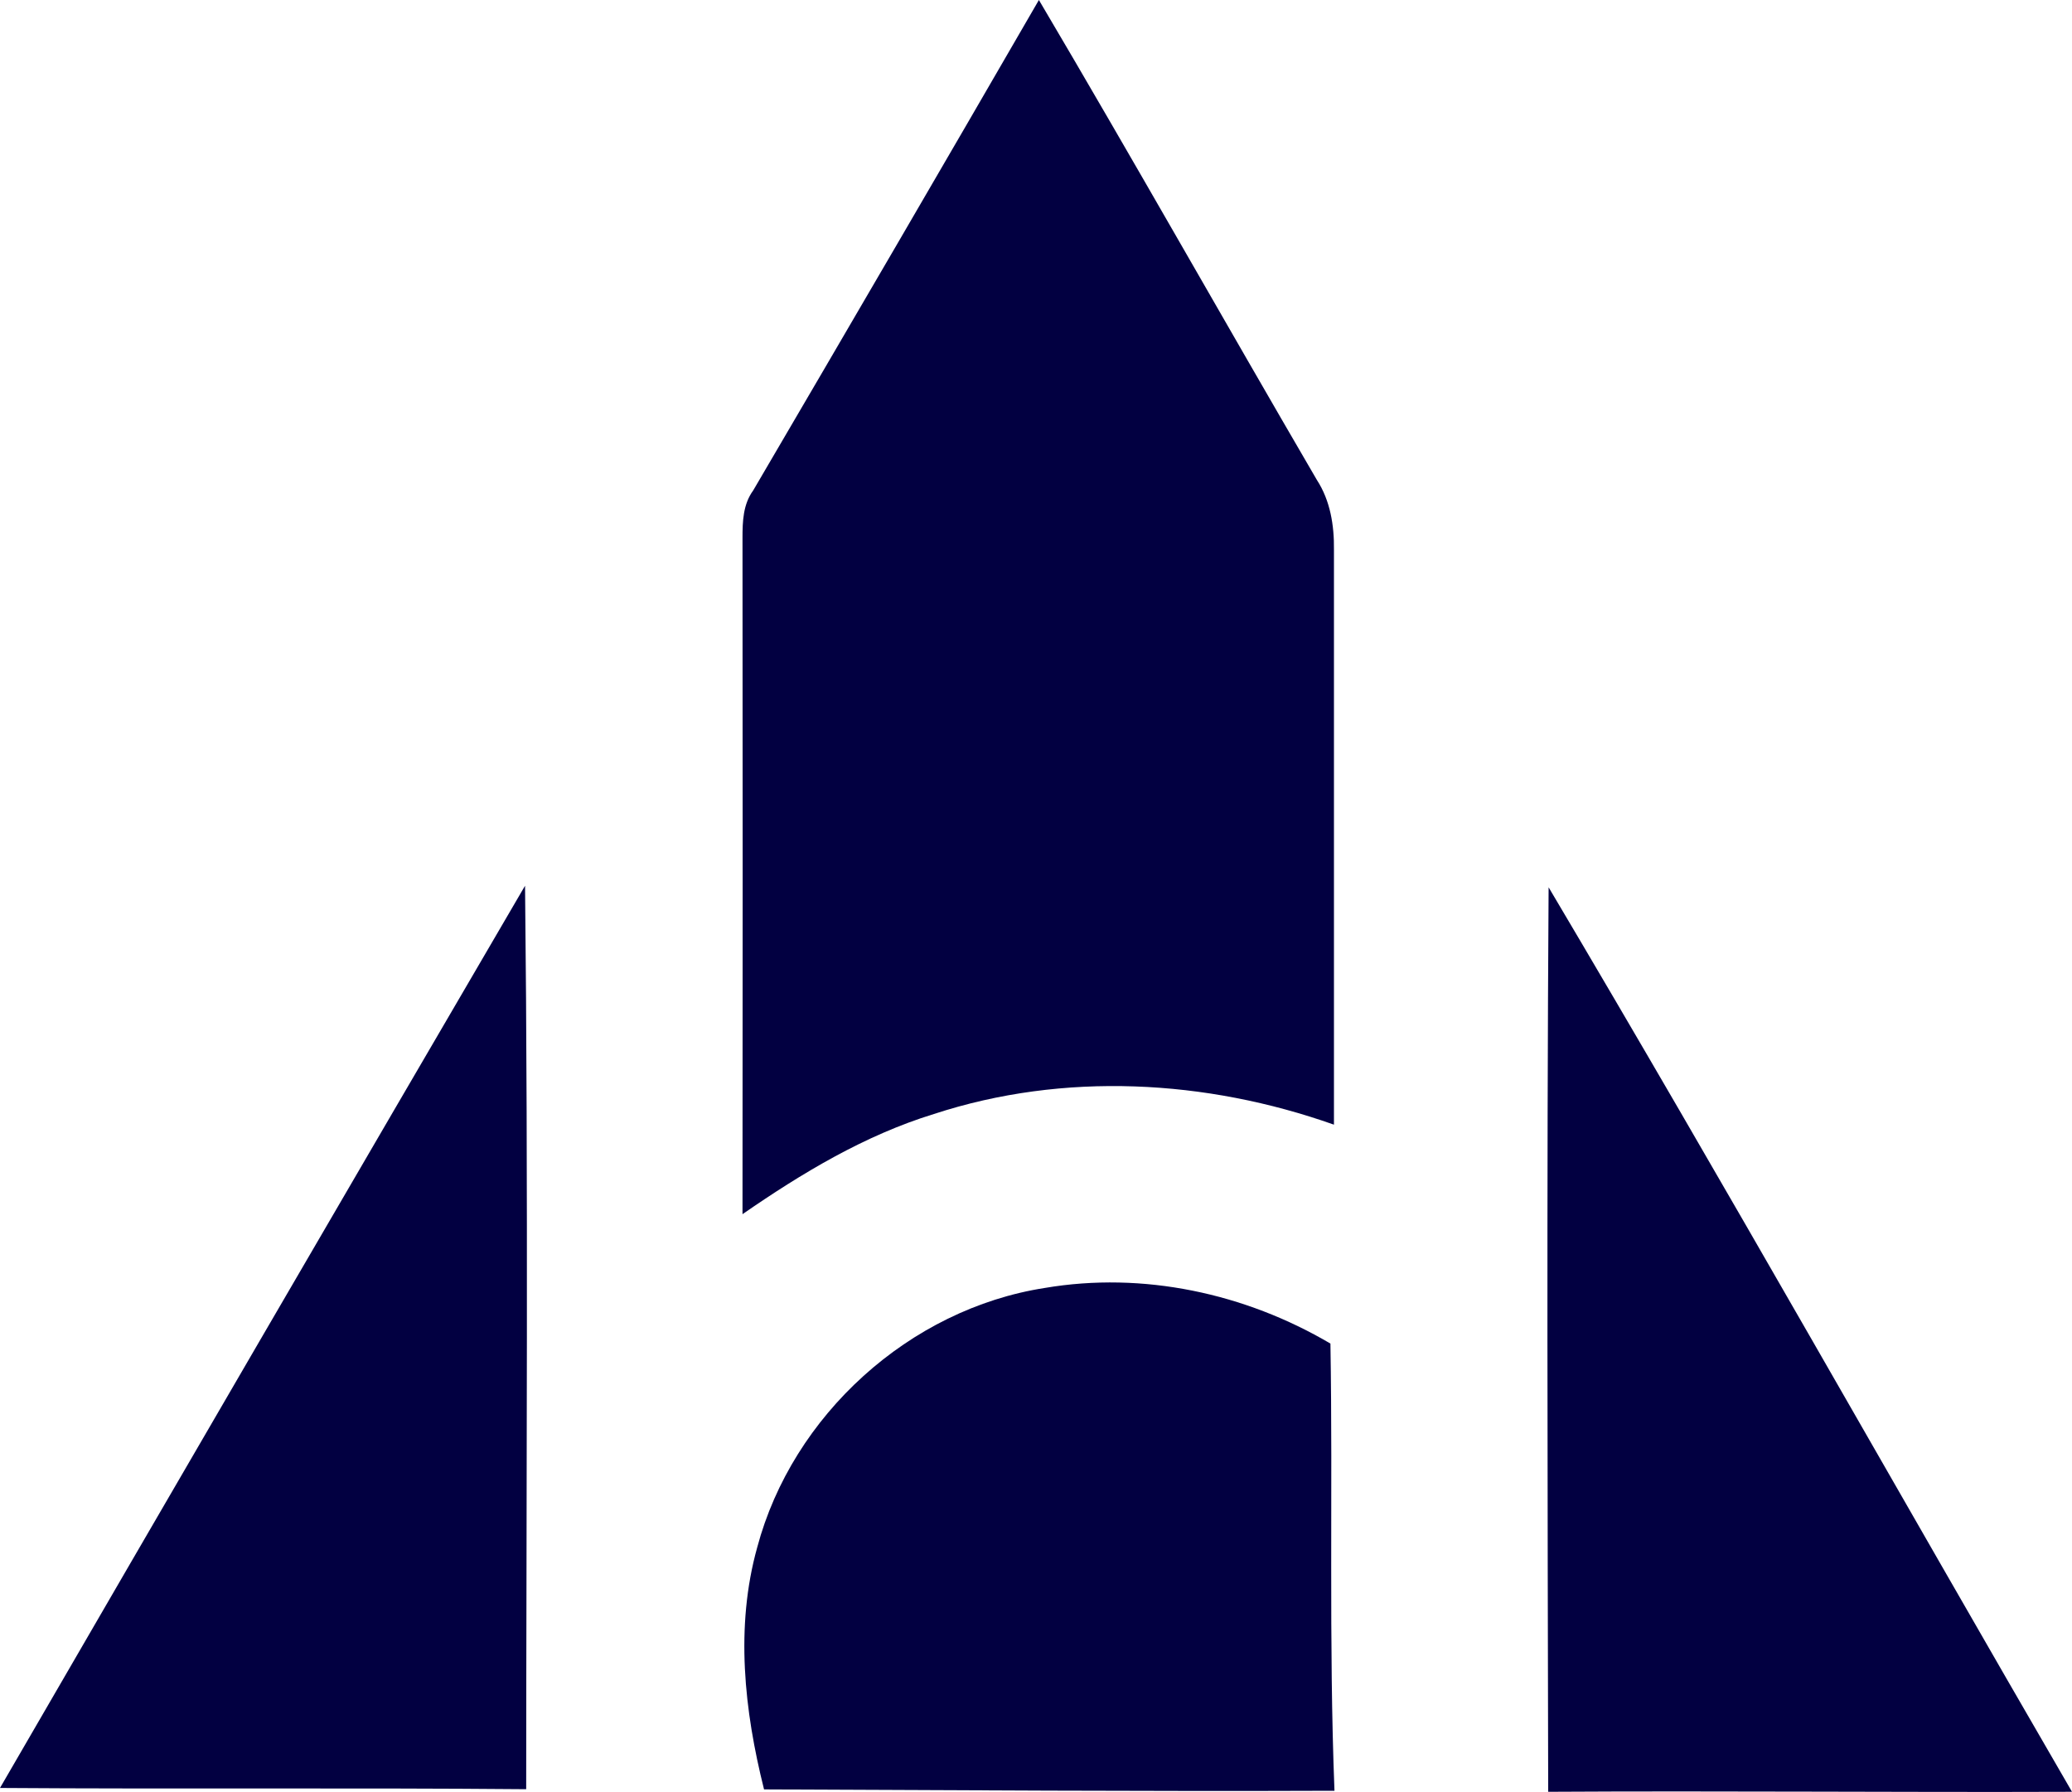
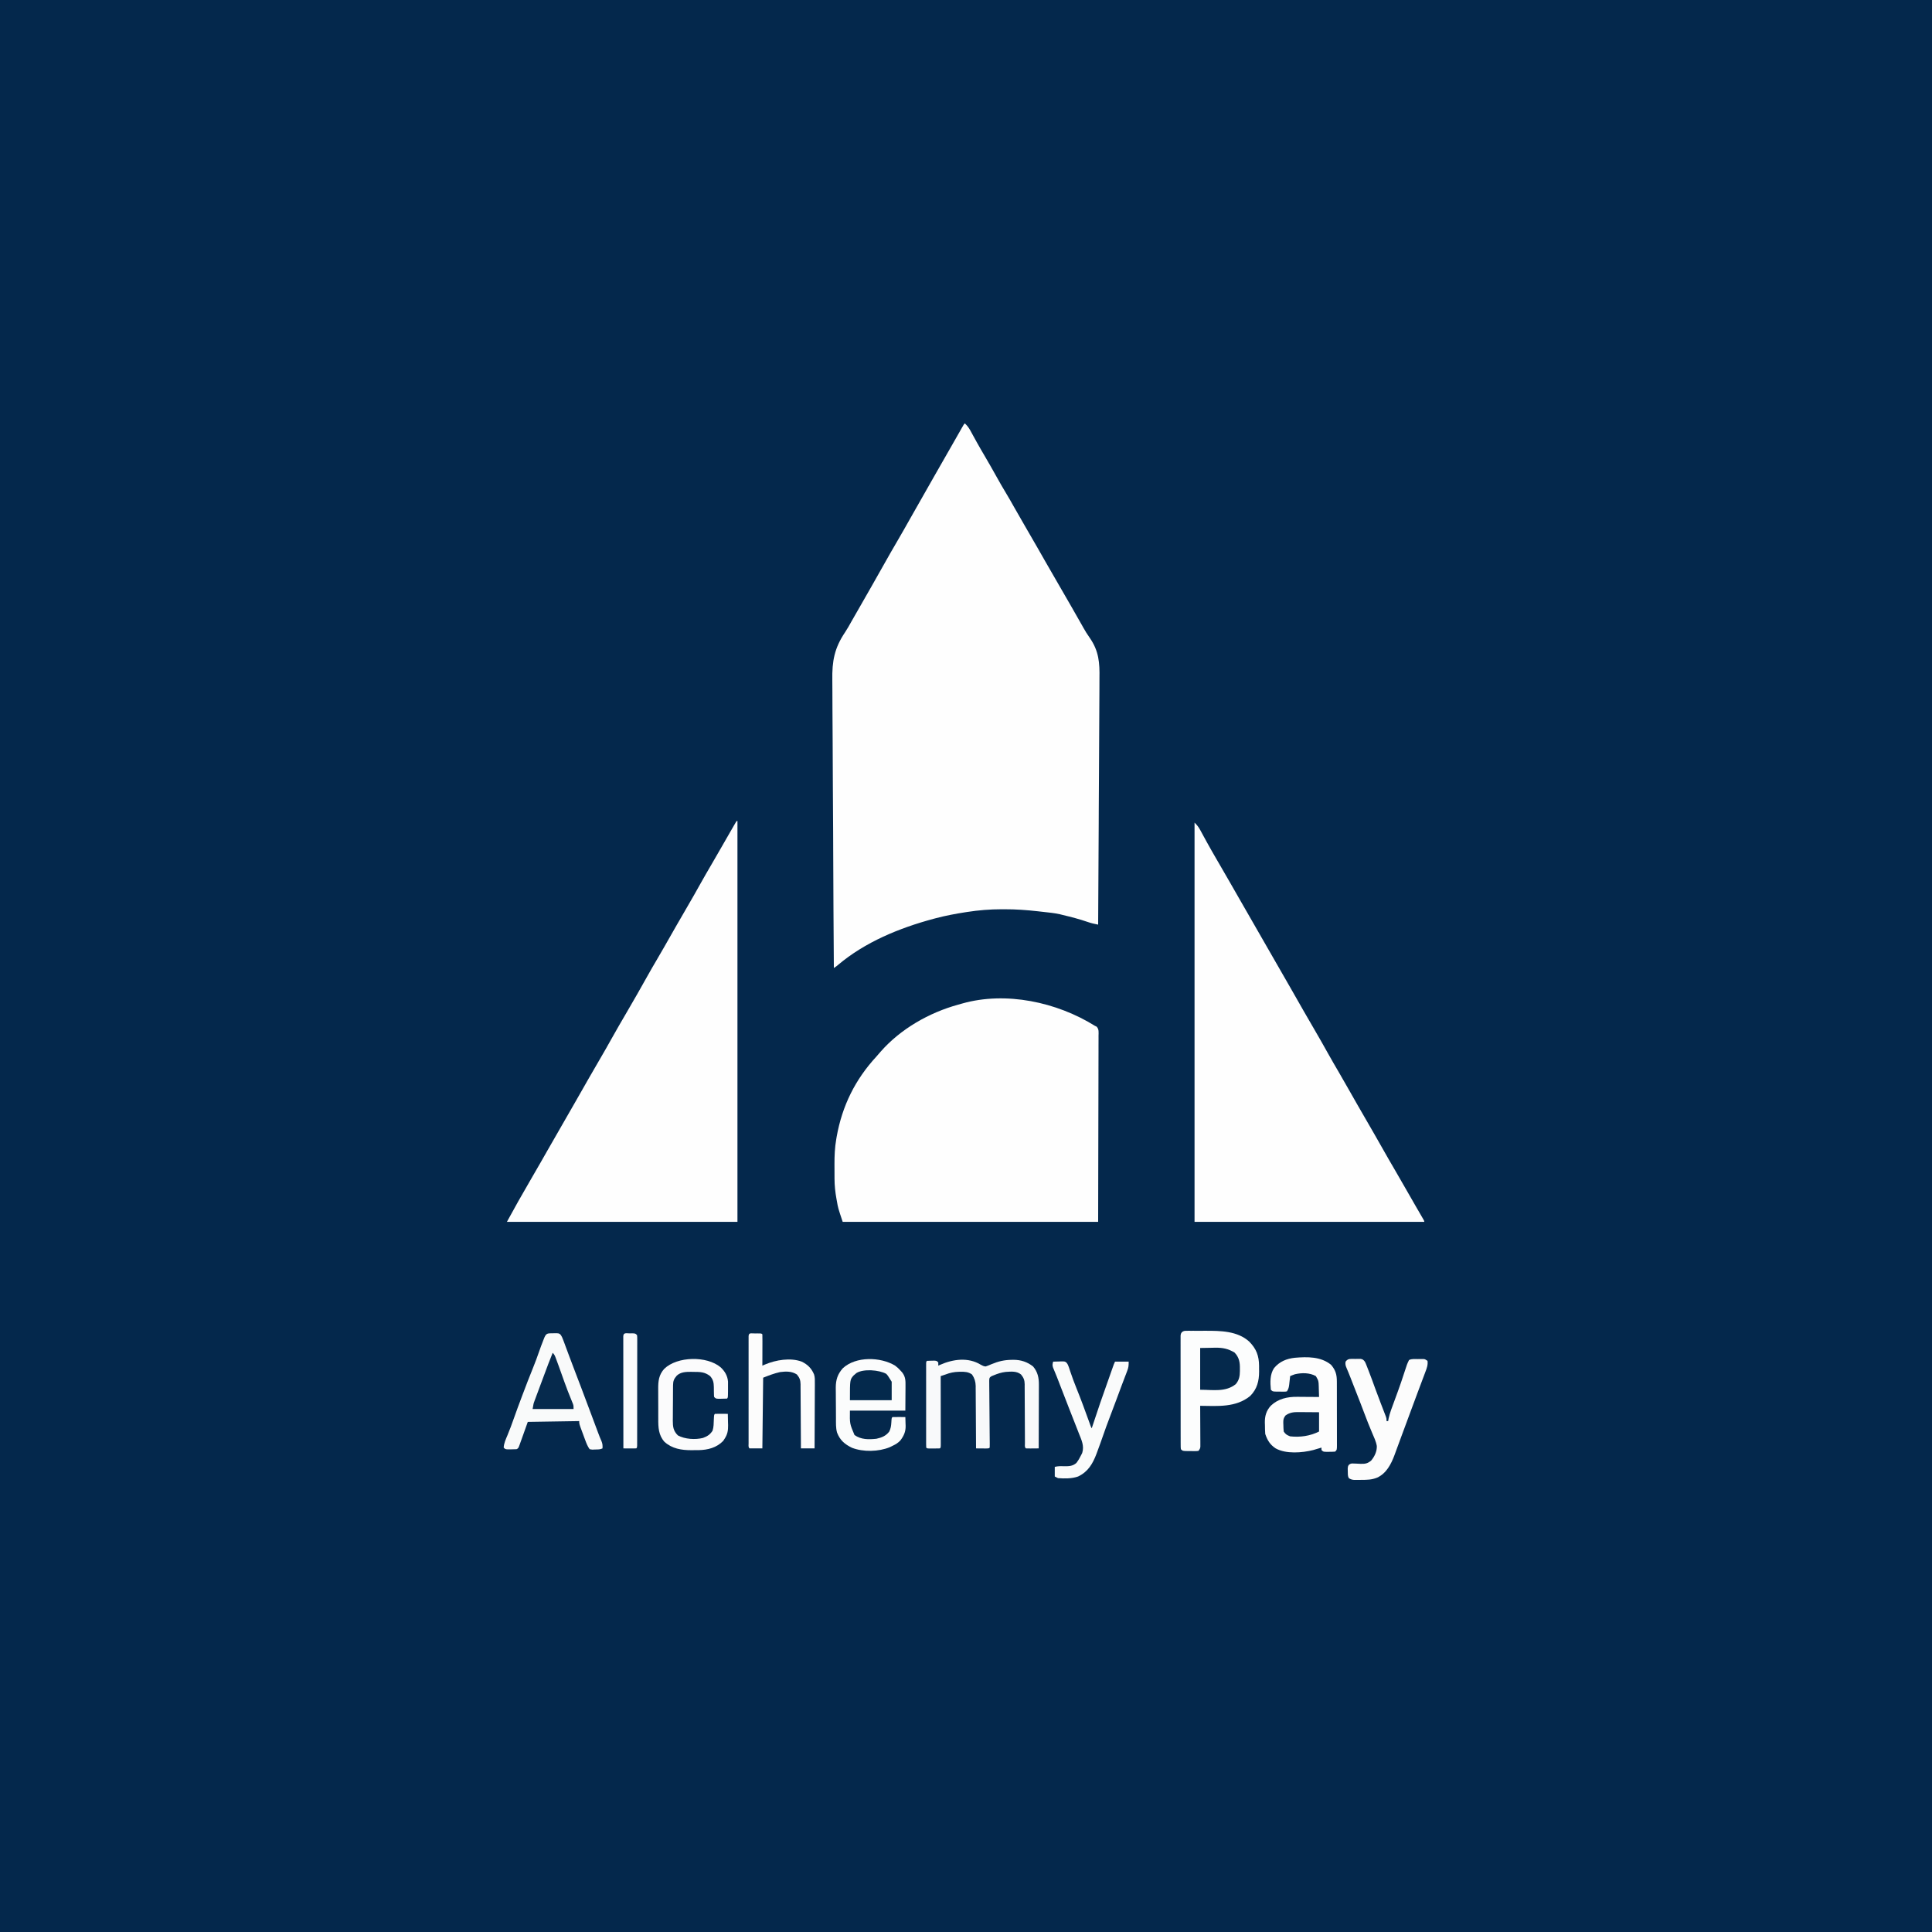
- <svg xmlns="http://www.w3.org/2000/svg" version="1.1" id="Layer_1" x="0px" y="0px" viewBox="0 0 2000 1729.5" style="enable-background:new 0 0 2000 1729.5;" xml:space="preserve">
-   <g>
-     <path style="fill:#020041;" d="M1002.8,0c90.8,153.6,178.4,309.1,268.3,463.2c13,20,16.8,44,16.5,67.5c0,185,0,369.9,0,554.8   c-123.4-43.7-260.9-51.3-386.1-10.3c-67,20.6-127.5,57.1-184.8,96.7c0.2-217.5,0.2-435.1,0-652.7c0-15.9,0.5-32.4,10.3-45.8   C819.3,315.9,911.3,158.1,1002.8,0z" />
-     <path style="fill:#020041;" d="M0,1725.7c168.4-290.5,337.3-580.7,506.8-870.8c3.2,290.6,1.2,581.4,1.1,872   C338.7,1725.4,169.3,1726.9,0,1725.7" />
-     <path style="fill:#020041;" d="M1494.8,856.4c171.5,289.1,336.4,582.2,505.2,873c-168.6,0.6-337.1-1-505.6,0   C1493.8,1438.3,1492.9,1147.3,1494.8,856.4" />
-     <path style="fill:#020041;" d="M1008.5,1243.1c94.7-16.1,193.3,5.1,275.7,53.7c2.4,143.9-1.7,287.9,3.9,431.6   c-183.5,0.7-367.1-0.6-550.6-1.3c-19.1-76-28-157-6.6-233.6C764.9,1365.9,877.9,1263.4,1008.5,1243.1" />
-   </g>
+ <svg xmlns="http://www.w3.org/2000/svg" version="1.1" width="2405" height="2405">
+   <path d="M0 0 C793.65 0 1587.3 0 2405 0 C2405 793.65 2405 1587.3 2405 2405 C1611.35 2405 817.7 2405 0 2405 C0 1611.35 0 817.7 0 0 Z " fill="#04284C" transform="translate(0,0)" />
+   <path d="M0 0 C2.989 2.777 5.011 5.439 6.961 9.016 C7.781 10.503 7.781 10.503 8.617 12.02 C9.197 13.086 9.777 14.152 10.375 15.25 C11.631 17.527 12.889 19.803 14.148 22.078 C14.469 22.657 14.789 23.237 15.119 23.834 C18.32 29.61 21.65 35.308 25 41 C29.875 49.298 34.633 57.653 39.312 66.062 C43.301 73.228 47.34 80.341 51.61 87.342 C54.925 92.806 58.057 98.367 61.188 103.938 C65.661 111.895 70.197 119.811 74.812 127.688 C79.969 136.491 85.068 145.326 90.125 154.188 C90.464 154.782 90.803 155.376 91.152 155.988 C93.987 160.955 96.818 165.925 99.648 170.895 C105.297 180.815 110.986 190.709 116.75 200.562 C121.925 209.409 127.045 218.286 132.125 227.188 C132.464 227.781 132.803 228.375 133.152 228.987 C135.987 233.955 138.818 238.925 141.648 243.895 C142.156 244.787 142.664 245.679 143.188 246.598 C143.831 247.729 143.831 247.729 144.488 248.883 C145.028 249.829 145.569 250.775 146.125 251.75 C146.714 252.815 146.714 252.815 147.314 253.902 C149.868 258.464 152.527 262.819 155.58 267.064 C166.966 283.499 167.985 298.141 167.625 317.361 C167.563 321.492 167.585 325.622 167.596 329.753 C167.603 336.88 167.56 344.006 167.48 351.134 C167.366 361.438 167.33 371.741 167.312 382.046 C167.282 398.771 167.189 415.495 167.056 432.22 C166.927 448.449 166.828 464.679 166.769 480.909 C166.765 481.912 166.762 482.916 166.758 483.949 C166.74 488.984 166.722 494.018 166.705 499.052 C166.56 540.702 166.314 582.351 166 624 C164.587 623.698 163.174 623.393 161.762 623.086 C160.975 622.916 160.188 622.747 159.378 622.572 C157.136 622.033 154.991 621.376 152.812 620.625 C142.732 617.148 132.374 614.449 122 612 C120.128 611.526 120.128 611.526 118.219 611.043 C111.605 609.585 104.86 608.939 98.136 608.195 C95.834 607.94 93.533 607.677 91.232 607.412 C77.356 605.835 63.602 604.83 49.625 604.875 C48.439 604.871 47.253 604.867 46.031 604.863 C31.451 604.879 17.262 605.998 2.875 608.25 C1.804 608.415 1.804 608.415 0.712 608.584 C-11.665 610.503 -23.884 612.804 -36 616 C-36.93 616.244 -37.859 616.489 -38.817 616.741 C-81.136 628.07 -124.138 645.662 -157.863 674.223 C-160 676 -160 676 -163 678 C-163.367 628.555 -163.649 579.111 -163.817 529.665 C-163.837 523.814 -163.858 517.964 -163.879 512.113 C-163.883 510.948 -163.887 509.783 -163.892 508.583 C-163.961 489.778 -164.087 470.974 -164.234 452.17 C-164.385 432.843 -164.473 413.517 -164.505 394.189 C-164.527 382.284 -164.596 370.381 -164.727 358.476 C-164.812 350.288 -164.837 342.101 -164.816 333.913 C-164.806 329.203 -164.82 324.497 -164.907 319.788 C-165.324 296.092 -162.366 279.764 -148.955 259.938 C-146.052 255.575 -143.537 251.018 -141 246.438 C-140.045 244.768 -139.087 243.1 -138.125 241.434 C-134.75 235.571 -131.395 229.696 -128.04 223.822 C-126.322 220.812 -124.602 217.802 -122.883 214.793 C-122.55 214.21 -122.217 213.627 -121.873 213.026 C-119.853 209.491 -117.83 205.958 -115.805 202.426 C-110.523 193.21 -105.298 183.965 -100.125 174.688 C-94.918 165.354 -89.588 156.101 -84.182 146.882 C-78.547 137.26 -73.061 127.556 -67.596 117.837 C-58.088 100.934 -48.491 84.082 -38.859 67.249 C-36.237 62.667 -33.619 58.084 -31 53.5 C-30.047 51.832 -29.094 50.164 -28.141 48.496 C-27.646 47.631 -27.152 46.766 -26.643 45.875 C-12.859 21.754 -12.859 21.754 -10.963 18.438 C-9.562 15.985 -8.165 13.53 -6.771 11.074 C-6.222 10.106 -6.222 10.106 -5.661 9.12 C-4.952 7.872 -4.244 6.624 -3.538 5.376 C-1.112 1.112 -1.112 1.112 0 0 Z " fill="#FEFEFE" transform="translate(1201,527)" />
+   <path d="M0 0 C0.687 0.322 1.374 0.644 2.082 0.975 C5.239 4.308 4.536 8.091 4.481 12.51 C4.484 13.494 4.488 14.479 4.491 15.493 C4.498 18.817 4.476 22.14 4.454 25.464 C4.453 27.877 4.453 30.29 4.456 32.704 C4.456 39.182 4.433 45.661 4.405 52.139 C4.382 58.213 4.381 64.286 4.378 70.359 C4.357 88.135 4.302 105.911 4.25 123.688 C4.168 163.391 4.085 203.094 4 244 C-100.94 244 -205.88 244 -314 244 C-319.763 226.71 -319.763 226.71 -321.25 218.062 C-321.41 217.196 -321.57 216.329 -321.734 215.436 C-323.272 206.944 -324.157 198.746 -324.168 190.121 C-324.171 189.191 -324.175 188.262 -324.178 187.304 C-324.183 185.343 -324.185 183.382 -324.185 181.422 C-324.187 178.47 -324.206 175.52 -324.225 172.568 C-324.257 161.853 -323.851 151.579 -322 141 C-321.828 139.99 -321.657 138.979 -321.48 137.938 C-314.603 99.588 -298.517 66.912 -272.066 38.254 C-270.233 36.254 -268.49 34.207 -266.75 32.125 C-241.86 3.768 -206.302 -16.466 -170.219 -26.387 C-168.611 -26.831 -167.006 -27.288 -165.404 -27.752 C-110.856 -43.271 -47.38 -29.548 0 0 Z " fill="#FEFEFE" transform="translate(1363,1277)" />
+   <path d="M0 0 C0.33 0 0.66 0 1 0 C1 164.67 1 329.34 1 499 C-93.71 499 -188.42 499 -286 499 C-276.697 481.944 -267.224 465 -257.397 448.24 C-252.839 440.46 -248.343 432.645 -243.875 424.812 C-243.536 424.218 -243.196 423.623 -242.846 423.01 C-240.563 419.007 -238.281 415.004 -236 411 C-229.612 399.796 -223.201 388.606 -216.75 377.438 C-211.499 368.346 -206.269 359.242 -201.062 350.125 C-200.732 349.546 -200.401 348.967 -200.06 348.37 C-196.686 342.461 -193.313 336.551 -189.944 330.638 C-188.255 327.675 -186.565 324.712 -184.875 321.75 C-184.543 321.167 -184.21 320.584 -183.868 319.984 C-179.252 311.898 -174.584 303.844 -169.875 295.812 C-165.155 287.76 -160.541 279.655 -156 271.5 C-149.746 260.27 -143.295 249.165 -136.797 238.074 C-128.018 223.059 -119.391 207.963 -110.922 192.771 C-107.255 186.204 -103.51 179.692 -99.673 173.224 C-96.522 167.907 -93.437 162.556 -90.375 157.188 C-89.881 156.321 -89.387 155.455 -88.878 154.563 C-87.251 151.709 -85.626 148.854 -84 146 C-81.377 141.395 -78.752 136.791 -76.125 132.188 C-75.786 131.593 -75.447 130.999 -75.097 130.386 C-70.406 122.166 -65.663 113.977 -60.875 105.812 C-55.549 96.727 -50.376 87.565 -45.254 78.364 C-40.64 70.095 -35.898 61.907 -31.109 53.738 C-27.365 47.349 -23.663 40.937 -20 34.5 C-15.466 26.546 -10.905 18.608 -6.312 10.688 C-5.7 9.624 -5.087 8.561 -4.455 7.465 C-3.605 6.003 -3.605 6.003 -2.738 4.512 C-2.233 3.64 -1.728 2.768 -1.208 1.87 C-0.81 1.253 -0.411 0.636 0 0 Z " fill="#FEFEFE" transform="translate(917,1022)" />
+   <path d="M0 0 C3.316 3.316 4.991 5.409 7.145 9.383 C7.731 10.454 8.318 11.525 8.922 12.629 C9.546 13.783 10.17 14.936 10.812 16.125 C12.159 18.587 13.511 21.045 14.863 23.504 C15.207 24.131 15.551 24.757 15.906 25.403 C19.353 31.671 22.913 37.873 26.5 44.062 C27.119 45.131 27.737 46.199 28.375 47.3 C29.625 49.459 30.877 51.617 32.129 53.775 C35.24 59.137 38.339 64.506 41.438 69.875 C42.054 70.942 42.67 72.01 43.305 73.11 C48.23 81.649 53.124 90.207 58.01 98.77 C62.817 107.193 67.648 115.603 72.5 124 C78.032 133.574 83.53 143.167 89.01 152.771 C93.817 161.194 98.648 169.603 103.5 178 C108.668 186.946 113.814 195.904 118.938 204.875 C119.269 205.455 119.6 206.034 119.941 206.632 C123.315 212.54 126.687 218.45 130.056 224.362 C131.745 227.325 133.435 230.288 135.125 233.25 C135.457 233.833 135.79 234.416 136.132 235.016 C140.748 243.102 145.416 251.156 150.125 259.188 C155.451 268.274 160.626 277.438 165.748 286.641 C170.336 294.864 175.058 303.003 179.823 311.125 C183.756 317.841 187.621 324.592 191.438 331.375 C198.528 343.973 205.76 356.487 213 369 C220.24 381.513 227.472 394.027 234.562 406.625 C239.478 415.358 244.496 424.026 249.561 432.673 C254.747 441.539 259.848 450.453 264.933 459.377 C268.386 465.435 271.852 471.486 275.348 477.52 C275.699 478.126 276.05 478.733 276.412 479.358 C278.099 482.271 279.788 485.182 281.48 488.091 C282.075 489.117 282.669 490.143 283.281 491.199 C283.808 492.105 284.334 493.011 284.877 493.944 C286 496 286 496 286 497 C191.62 497 97.24 497 0 497 C0 332.99 0 168.98 0 0 Z " fill="#FEFEFE" transform="translate(1487,1024)" />
+   <path d="M0 0 C0.839 -0.009 1.679 -0.019 2.544 -0.029 C3.453 -0.023 4.362 -0.017 5.299 -0.01 C6.248 -0.013 7.198 -0.016 8.176 -0.019 C10.197 -0.021 12.218 -0.015 14.239 -0.003 C17.263 0.013 20.286 -0.003 23.311 -0.022 C42.07 -0.042 63.161 0.119 77.83 13.388 C86.807 22.401 90.072 31.178 90.152 43.757 C90.148 45.462 90.148 45.462 90.143 47.201 C90.159 48.325 90.175 49.45 90.191 50.609 C90.198 62.433 87.688 72.498 79.154 81.072 C61.366 95.737 38.364 93.619 16.83 93.388 C16.835 94.046 16.839 94.703 16.844 95.38 C16.888 102.209 16.918 109.038 16.94 115.867 C16.95 118.418 16.964 120.968 16.981 123.518 C17.005 127.179 17.017 130.84 17.025 134.501 C17.041 136.217 17.041 136.217 17.057 137.968 C17.057 139.028 17.057 140.089 17.057 141.182 C17.062 142.117 17.066 143.052 17.071 144.015 C16.83 146.388 16.83 146.388 14.83 149.388 C12.799 149.76 12.799 149.76 10.33 149.751 C9.443 149.751 8.556 149.75 7.643 149.75 C6.25 149.725 6.25 149.725 4.83 149.701 C3.438 149.706 3.438 149.706 2.018 149.71 C-4.903 149.655 -4.903 149.655 -7.17 147.388 C-7.424 144.902 -7.424 144.902 -7.431 141.701 C-7.438 140.491 -7.445 139.281 -7.452 138.034 C-7.45 136.686 -7.447 135.338 -7.445 133.99 C-7.449 132.576 -7.454 131.162 -7.46 129.748 C-7.473 125.901 -7.474 122.054 -7.472 118.206 C-7.47 114.998 -7.475 111.79 -7.48 108.581 C-7.491 101.014 -7.492 93.446 -7.486 85.879 C-7.48 78.065 -7.492 70.251 -7.513 62.437 C-7.531 55.735 -7.537 49.032 -7.534 42.33 C-7.532 38.324 -7.534 34.318 -7.548 30.312 C-7.561 26.546 -7.559 22.779 -7.546 19.013 C-7.543 17.629 -7.546 16.245 -7.554 14.861 C-7.565 12.975 -7.555 11.088 -7.544 9.202 C-7.544 8.146 -7.544 7.089 -7.545 6.001 C-7.17 3.388 -7.17 3.388 -5.768 1.549 C-3.724 0.064 -2.514 0.008 0 0 Z " fill="#FCFDFD" transform="translate(1477.17,1656.612)" />
+   <path d="M0 0 C5.687 6.776 7.15 12.182 7.145 20.938 C7.149 21.852 7.152 22.766 7.155 23.708 C7.165 26.733 7.167 29.759 7.168 32.785 C7.171 34.884 7.175 36.982 7.178 39.08 C7.184 43.479 7.186 47.879 7.185 52.278 C7.185 57.926 7.199 63.574 7.216 69.223 C7.227 73.556 7.229 77.889 7.229 82.222 C7.23 84.305 7.234 86.389 7.242 88.472 C7.252 91.379 7.249 94.285 7.243 97.192 C7.249 98.059 7.254 98.926 7.26 99.819 C7.228 105.772 7.228 105.772 5 108 C2.455 108.198 0.043 108.279 -2.5 108.25 C-3.19 108.258 -3.879 108.265 -4.59 108.273 C-9.747 108.253 -9.747 108.253 -12 106 C-12 105.01 -12 104.02 -12 103 C-12.918 103.277 -13.836 103.554 -14.781 103.84 C-16.622 104.383 -16.622 104.383 -18.5 104.938 C-20.31 105.477 -20.31 105.477 -22.156 106.027 C-36.073 109.549 -56.15 111.153 -69 104 C-76.009 99.393 -79.394 93.818 -82 86 C-82.31 82.318 -82.324 78.631 -82.375 74.938 C-82.412 73.938 -82.45 72.938 -82.488 71.908 C-82.585 63.678 -80.694 57.081 -75.086 50.885 C-66.095 42.265 -54.368 39.636 -42.246 39.805 C-41.067 39.809 -41.067 39.809 -39.863 39.813 C-37.388 39.824 -34.913 39.849 -32.438 39.875 C-30.744 39.885 -29.051 39.894 -27.357 39.902 C-23.238 39.924 -19.119 39.959 -15 40 C-15.081 36.603 -15.194 33.208 -15.312 29.812 C-15.335 28.853 -15.358 27.893 -15.381 26.904 C-15.586 19.935 -15.586 19.935 -19 14 C-26.735 9.686 -36.454 9.73 -44.969 11.68 C-47.013 12.359 -49.015 13.164 -51 14 C-51.121 15.12 -51.242 16.24 -51.367 17.395 C-51.536 18.867 -51.705 20.34 -51.875 21.812 C-51.993 22.919 -51.993 22.919 -52.113 24.049 C-52.545 27.715 -52.92 29.88 -55 33 C-56.848 33.372 -56.848 33.372 -59.062 33.363 C-60.257 33.362 -60.257 33.362 -61.477 33.361 C-62.726 33.337 -62.726 33.337 -64 33.312 C-64.833 33.316 -65.665 33.319 -66.523 33.322 C-72.733 33.267 -72.733 33.267 -75 31 C-75.86 21.881 -76.304 11.87 -71 4 C-64.164 -4.127 -55.639 -7.646 -45.229 -8.815 C-29.652 -10.11 -12.685 -10.477 0 0 Z " fill="#FDFDFD" transform="translate(1657,1699)" />
+   <path d="M0 0 C1.028 0.005 1.028 0.005 2.076 0.01 C2.757 -0.006 3.439 -0.022 4.141 -0.039 C9.141 -0.044 9.141 -0.044 11.207 1.476 C13.094 3.909 13.988 6.332 15.057 9.221 C15.502 10.412 15.948 11.603 16.407 12.83 C16.88 14.119 17.353 15.408 17.826 16.697 C18.319 18.021 18.812 19.343 19.306 20.666 C20.295 23.317 21.281 25.969 22.264 28.622 C24.089 33.533 25.953 38.429 27.826 43.322 C28.463 44.993 29.1 46.663 29.736 48.334 C31.056 51.795 32.377 55.256 33.697 58.717 C34.043 59.624 34.389 60.531 34.745 61.465 C35.388 63.15 36.031 64.835 36.675 66.52 C40.643 76.926 44.533 87.362 48.431 97.796 C49.732 101.276 51.033 104.755 52.335 108.235 C53.002 110.017 53.668 111.8 54.333 113.583 C55.312 116.206 56.294 118.829 57.275 121.451 C57.569 122.24 57.863 123.028 58.166 123.841 C59.472 127.326 60.817 130.764 62.337 134.162 C63.704 137.481 63.898 139.771 63.639 143.322 C60.688 144.797 57.984 144.609 54.701 144.697 C53.455 144.746 52.208 144.795 50.924 144.846 C49.84 144.673 48.756 144.5 47.639 144.322 C45.11 140.833 43.651 137.054 42.158 133.033 C41.717 131.845 41.275 130.656 40.82 129.432 C40.368 128.199 39.917 126.967 39.451 125.697 C38.983 124.445 38.515 123.192 38.047 121.939 C34.639 112.704 34.639 112.704 34.639 109.322 C13.519 109.652 -7.601 109.982 -29.361 110.322 C-33.228 121.135 -33.228 121.135 -37.08 131.953 C-37.566 133.304 -38.053 134.655 -38.541 136.006 C-38.79 136.713 -39.039 137.421 -39.295 138.15 C-41.133 143.208 -41.133 143.208 -43.361 144.322 C-45.692 144.445 -48.027 144.498 -50.361 144.51 C-51.619 144.524 -52.878 144.538 -54.174 144.553 C-57.361 144.322 -57.361 144.322 -59.361 142.322 C-59.05 136.842 -56.766 132.008 -54.674 127.01 C-51.812 120.141 -49.234 113.21 -46.782 106.188 C-43.687 97.351 -40.403 88.587 -37.111 79.822 C-36.785 78.952 -36.459 78.082 -36.123 77.186 C-31.752 65.53 -27.269 53.932 -22.586 42.397 C-20.017 36.046 -17.648 29.654 -15.415 23.178 C-13.752 18.37 -11.98 13.616 -10.111 8.885 C-9.392 7.061 -9.392 7.061 -8.658 5.201 C-6.537 0.491 -5.035 0.054 0 0 Z " fill="#F9FAFA" transform="translate(686.3613,1659.678)" />
+   <path d="M0 0 C2.709 2.011 4.861 4.016 7.086 6.543 C7.751 7.284 8.416 8.025 9.102 8.789 C13.096 14.124 13.11 18.923 13.031 25.344 C13.029 26.125 13.027 26.906 13.025 27.711 C13.015 30.614 12.987 33.516 12.961 36.418 C12.92 42.915 12.878 49.412 12.836 56.105 C-9.934 56.105 -32.704 56.105 -56.164 56.105 C-56.428 72.356 -56.428 72.356 -50.477 86.418 C-42.432 92.288 -32.733 92.118 -23.164 91.105 C-16.62 89.695 -11.304 87.581 -7.164 82.105 C-5.35 78.315 -4.843 75.034 -4.602 70.855 C-4.264 65.205 -4.264 65.205 -3.164 64.105 C-0.468 64.032 2.203 64.013 4.898 64.043 C5.657 64.047 6.416 64.052 7.197 64.057 C9.077 64.068 10.956 64.086 12.836 64.105 C12.945 66.94 13.024 69.77 13.086 72.605 C13.119 73.397 13.153 74.188 13.188 75.004 C13.309 82.44 10.95 87.505 6.512 93.371 C3.539 96.409 0.845 98.018 -2.977 99.855 C-4.138 100.428 -5.299 101 -6.496 101.59 C-20.344 107.312 -39.521 107.773 -53.574 102.359 C-62.591 97.994 -68.6 92.897 -72.215 83.321 C-73.841 77.433 -73.51 71.271 -73.535 65.211 C-73.544 63.855 -73.553 62.499 -73.563 61.143 C-73.579 58.308 -73.587 55.473 -73.59 52.637 C-73.595 49.03 -73.633 45.423 -73.678 41.815 C-73.708 39.016 -73.715 36.217 -73.716 33.417 C-73.722 31.448 -73.752 29.48 -73.782 27.512 C-73.733 17.672 -71.534 10.697 -64.977 3.293 C-48.705 -11.705 -18.215 -10.906 0 0 Z " fill="#FBFCFC" transform="translate(1114.164,1699.895)" />
+   <path d="M0 0 C2.204 1.21 3.528 1.923 6.043 2.121 C8.53 1.273 10.838 0.367 13.23 -0.691 C21.913 -4.305 29.173 -6.026 38.605 -6.129 C39.669 -6.143 39.669 -6.143 40.753 -6.158 C49.933 -6.1 57.75 -3.578 65.043 2.121 C70.81 8.869 72.348 16.232 72.27 24.88 C72.27 25.74 72.271 26.599 72.271 27.484 C72.27 30.308 72.254 33.133 72.238 35.957 C72.235 37.921 72.232 39.886 72.23 41.85 C72.222 47.009 72.202 52.168 72.18 57.327 C72.16 62.595 72.151 67.864 72.141 73.133 C72.119 83.462 72.085 93.792 72.043 104.121 C69.397 104.148 66.751 104.168 64.105 104.184 C63.351 104.192 62.596 104.2 61.818 104.209 C59.893 104.218 57.968 104.173 56.043 104.121 C54.279 102.357 54.913 100.02 54.9 97.669 C54.9 96.887 54.901 96.106 54.901 95.3 C54.898 94.48 54.894 93.661 54.891 92.817 C54.883 91.03 54.878 89.244 54.874 87.457 C54.867 84.628 54.852 81.8 54.833 78.971 C54.78 70.926 54.733 62.88 54.717 54.835 C54.707 49.919 54.678 45.003 54.636 40.087 C54.623 38.213 54.618 36.34 54.621 34.467 C54.623 31.84 54.601 29.215 54.573 26.589 C54.58 25.817 54.586 25.046 54.593 24.251 C54.503 19.065 53.307 16.123 50.043 12.121 C44.564 7.684 37.817 8.477 31.126 8.896 C25.871 9.463 20.894 11.075 16.043 13.121 C15.172 13.469 14.301 13.816 13.404 14.175 C10.648 16.01 10.648 16.01 10.448 19.778 C10.437 21.329 10.453 22.881 10.491 24.432 C10.493 25.703 10.493 25.703 10.494 27 C10.502 29.804 10.546 32.606 10.59 35.41 C10.602 37.354 10.611 39.298 10.618 41.242 C10.643 46.361 10.697 51.48 10.758 56.599 C10.838 63.823 10.879 71.047 10.925 78.272 C10.949 82.121 10.984 85.971 11.028 89.82 C11.044 91.57 11.061 93.319 11.077 95.069 C11.094 96.277 11.094 96.277 11.112 97.509 C11.127 99.38 11.091 101.251 11.043 103.121 C10.043 104.121 10.043 104.121 6.445 104.219 C4.957 104.212 3.469 104.2 1.98 104.184 C1.222 104.179 0.463 104.175 -0.318 104.17 C-2.198 104.158 -4.078 104.14 -5.957 104.121 C-5.962 102.569 -5.962 102.569 -5.968 100.986 C-6.005 91.217 -6.063 81.448 -6.141 71.679 C-6.18 66.657 -6.213 61.635 -6.228 56.613 C-6.243 51.763 -6.278 46.913 -6.325 42.063 C-6.34 40.217 -6.348 38.37 -6.349 36.523 C-6.351 33.928 -6.378 31.335 -6.411 28.74 C-6.406 27.984 -6.401 27.227 -6.396 26.447 C-6.501 20.999 -7.857 16.649 -10.957 12.121 C-15.446 8.876 -19.821 8.644 -25.207 8.746 C-26.332 8.757 -26.332 8.757 -27.48 8.768 C-33.369 8.914 -38.465 9.971 -43.957 12.121 C-45.956 12.792 -47.955 13.459 -49.957 14.121 C-49.955 15.234 -49.953 16.347 -49.95 17.493 C-49.93 27.956 -49.915 38.419 -49.905 48.882 C-49.9 54.261 -49.893 59.641 -49.882 65.021 C-49.871 70.208 -49.865 75.395 -49.862 80.582 C-49.86 82.566 -49.857 84.549 -49.851 86.533 C-49.844 89.301 -49.843 92.069 -49.844 94.838 C-49.84 95.666 -49.836 96.495 -49.833 97.349 C-49.843 103.007 -49.843 103.007 -50.957 104.121 C-53.634 104.221 -56.28 104.26 -58.957 104.246 C-60.082 104.252 -60.082 104.252 -61.23 104.258 C-66.83 104.248 -66.83 104.248 -67.957 103.121 C-68.055 101.732 -68.083 100.338 -68.084 98.945 C-68.087 98.045 -68.09 97.145 -68.093 96.217 C-68.091 95.222 -68.089 94.227 -68.086 93.201 C-68.088 92.159 -68.09 91.117 -68.092 90.043 C-68.096 86.579 -68.093 83.116 -68.09 79.652 C-68.091 77.257 -68.091 74.862 -68.093 72.467 C-68.094 67.44 -68.092 62.412 -68.087 57.385 C-68.082 50.925 -68.085 44.465 -68.091 38.005 C-68.095 33.057 -68.093 28.109 -68.091 23.161 C-68.09 20.778 -68.091 18.395 -68.093 16.012 C-68.096 12.688 -68.092 9.365 -68.086 6.041 C-68.088 5.046 -68.09 4.05 -68.093 3.025 C-68.09 2.125 -68.087 1.224 -68.084 0.297 C-68.084 -0.49 -68.083 -1.277 -68.083 -2.088 C-67.957 -3.879 -67.957 -3.879 -66.957 -4.879 C-64.981 -5.004 -63 -5.055 -61.02 -5.066 C-59.938 -5.081 -58.856 -5.095 -57.742 -5.109 C-54.957 -4.879 -54.957 -4.879 -52.957 -2.879 C-52.957 -1.559 -52.957 -0.239 -52.957 1.121 C-52.218 0.783 -51.48 0.446 -50.719 0.098 C-34.506 -7.03 -15.692 -9.633 0 0 Z " fill="#F8F9FA" transform="translate(1220.957,1698.879)" />
+   <path d="M0 0 C0.789 -0.004 1.578 -0.008 2.391 -0.012 C3.21 -0 4.03 0.011 4.875 0.023 C6.105 0.006 6.105 0.006 7.359 -0.012 C8.543 -0.006 8.543 -0.006 9.75 0 C10.469 0.003 11.189 0.007 11.93 0.01 C14.467 0.517 15.287 1.381 16.875 3.398 C17.823 5.226 17.823 5.226 18.637 7.293 C19.102 8.462 19.102 8.462 19.576 9.655 C19.902 10.498 20.227 11.342 20.562 12.211 C20.909 13.093 21.256 13.975 21.613 14.884 C24.509 22.312 27.239 29.798 29.935 37.299 C32.082 43.262 34.311 49.186 36.625 55.086 C40.52 65.03 40.52 65.03 42.312 69.836 C42.621 70.66 42.929 71.483 43.246 72.332 C43.875 74.398 43.875 74.398 43.875 77.398 C44.535 77.398 45.195 77.398 45.875 77.398 C46.077 76.269 46.28 75.14 46.488 73.977 C48.052 66.954 50.695 60.267 53.183 53.531 C54.668 49.51 56.135 45.481 57.602 41.453 C58.033 40.271 58.033 40.271 58.472 39.064 C61.016 32.06 63.416 25.013 65.694 17.917 C69.41 6.427 69.41 6.427 71.875 1.398 C75.279 -0.303 79.062 0.214 82.812 0.211 C84.049 0.193 84.049 0.193 85.311 0.174 C86.501 0.171 86.501 0.171 87.715 0.168 C88.441 0.164 89.166 0.16 89.914 0.156 C91.875 0.398 91.875 0.398 94.875 2.398 C95.564 7.469 93.955 11.685 92.164 16.348 C91.88 17.109 91.597 17.871 91.305 18.656 C90.379 21.136 89.44 23.611 88.5 26.086 C87.854 27.811 87.208 29.536 86.563 31.261 C85.273 34.711 83.978 38.159 82.679 41.605 C80.299 47.922 77.962 54.254 75.625 60.586 C74.827 62.738 74.029 64.891 73.23 67.043 C71.625 71.372 70.024 75.703 68.426 80.035 C66.357 85.644 64.275 91.247 62.19 96.85 C61.031 99.976 59.884 103.106 58.74 106.238 C57.777 108.867 56.805 111.491 55.83 114.116 C55.147 115.964 54.476 117.817 53.805 119.669 C49.575 131.006 43.691 142.512 32.188 147.773 C25.512 150.5 19.53 150.582 12.375 150.586 C11.33 150.598 10.284 150.61 9.207 150.623 C7.697 150.626 7.697 150.626 6.156 150.629 C5.239 150.633 4.322 150.637 3.377 150.641 C0.72 150.383 -0.887 149.833 -3.125 148.398 C-4.54 145.568 -4.333 143.115 -4.375 139.961 C-4.401 138.807 -4.427 137.654 -4.453 136.465 C-4.125 133.398 -4.125 133.398 -2.883 131.716 C-0.626 130.024 0.54 130.099 3.332 130.246 C4.63 130.288 4.63 130.288 5.955 130.33 C7.765 130.417 9.575 130.508 11.385 130.604 C17.126 130.778 20.342 130.323 24.875 126.398 C29.063 121.253 32.002 115.133 31.773 108.422 C30.756 102.489 28.016 96.969 25.688 91.461 C22.435 83.694 19.281 75.91 16.353 68.015 C12.978 58.942 9.429 49.936 5.897 40.923 C4.677 37.81 3.461 34.697 2.244 31.584 C1.461 29.583 0.678 27.583 -0.105 25.582 C-0.465 24.662 -0.824 23.742 -1.195 22.795 C-2.691 18.98 -4.202 15.185 -5.853 11.434 C-7.122 8.405 -7.663 6.627 -7.125 3.398 C-4.941 0.611 -3.502 0.016 0 0 Z " fill="#FCFCFC" transform="translate(1682.125,1691.602)" />
+   <path d="M0 0 C0.703 0.004 1.405 0.008 2.129 0.012 C2.831 0.008 3.534 0.004 4.258 0 C9.502 0.01 9.502 0.01 10.629 1.137 C10.718 4.021 10.744 6.881 10.727 9.766 C10.725 10.63 10.724 11.494 10.722 12.385 C10.717 15.156 10.704 17.928 10.691 20.699 C10.686 22.574 10.682 24.448 10.678 26.322 C10.667 30.927 10.649 35.532 10.629 40.137 C11.726 39.661 12.823 39.184 13.953 38.694 C27.4 32.997 45.577 29.901 59.629 35.137 C66.98 38.679 71.858 43.491 75.015 51.131 C76.133 54.783 76.02 58.403 75.969 62.193 C75.97 63.511 75.97 63.511 75.971 64.856 C75.969 67.74 75.945 70.624 75.922 73.508 C75.916 75.516 75.912 77.523 75.909 79.531 C75.898 84.8 75.868 90.069 75.835 95.338 C75.804 100.721 75.79 106.104 75.775 111.486 C75.743 122.037 75.691 132.587 75.629 143.137 C70.019 143.137 64.409 143.137 58.629 143.137 C58.62 140.563 58.61 137.989 58.601 135.337 C58.567 126.828 58.511 118.318 58.445 109.809 C58.406 104.65 58.373 99.491 58.358 94.333 C58.343 89.353 58.308 84.373 58.261 79.394 C58.246 77.495 58.238 75.597 58.237 73.698 C58.235 71.036 58.208 68.375 58.175 65.712 C58.18 64.93 58.185 64.147 58.19 63.341 C58.092 58.183 57.028 55.23 53.629 51.137 C47.201 46.935 40.048 47.166 32.629 48.137 C25.386 49.708 18.494 52.391 11.629 55.137 C11.299 84.177 10.969 113.217 10.629 143.137 C5.349 143.137 0.069 143.137 -5.371 143.137 C-7.108 141.4 -6.497 139.034 -6.498 136.67 C-6.501 135.484 -6.504 134.298 -6.507 133.075 C-6.505 131.762 -6.503 130.449 -6.5 129.096 C-6.502 127.708 -6.504 126.32 -6.506 124.933 C-6.51 121.154 -6.509 117.375 -6.505 113.596 C-6.503 109.65 -6.505 105.704 -6.507 101.758 C-6.509 95.13 -6.506 88.502 -6.501 81.875 C-6.496 74.201 -6.498 66.527 -6.503 58.854 C-6.508 52.277 -6.508 45.7 -6.506 39.124 C-6.504 35.191 -6.504 31.258 -6.507 27.325 C-6.51 23.628 -6.508 19.931 -6.502 16.234 C-6.501 14.222 -6.504 12.21 -6.507 10.198 C-6.504 9.012 -6.501 7.825 -6.498 6.603 C-6.498 5.047 -6.498 5.047 -6.497 3.459 C-6.258 -0.959 -3.861 0.007 0 0 Z " fill="#FCFCFC" transform="translate(938.3711,1659.863)" />
+   <path d="M0 0 C2.438 -0.081 4.874 -0.14 7.312 -0.188 C8.348 -0.225 8.348 -0.225 9.404 -0.264 C14.567 -0.338 14.567 -0.338 16.627 1.271 C18.122 3.154 18.799 4.684 19.543 6.965 C19.808 7.755 20.073 8.545 20.346 9.358 C20.624 10.21 20.901 11.061 21.188 11.938 C23.615 19.131 26.204 26.217 29.062 33.25 C34.496 46.655 39.467 60.21 44.373 73.816 C44.7 74.72 45.027 75.624 45.363 76.555 C45.801 77.769 45.801 77.769 46.247 79.007 C46.973 81.031 46.973 81.031 48 83 C48.311 82.056 48.622 81.112 48.943 80.14 C55.371 60.659 61.95 41.255 68.932 21.964 C70.75 16.918 72.523 11.857 74.289 6.792 C75.103 4.468 75.897 2.206 77 0 C82.61 0 88.22 0 94 0 C94 5.054 93.857 7.121 92.164 11.543 C91.764 12.603 91.365 13.663 90.953 14.755 C90.515 15.888 90.076 17.021 89.625 18.188 C88.703 20.621 87.781 23.055 86.859 25.488 C86.38 26.746 85.9 28.003 85.42 29.26 C83.191 35.114 81.039 40.997 78.875 46.875 C75.904 54.916 72.888 62.936 69.812 70.938 C67.258 77.587 64.827 84.267 62.5 91 C60.042 98.094 57.511 105.157 54.875 112.188 C54.562 113.036 54.25 113.885 53.928 114.76 C49.216 127.203 43.402 137.127 31 143 C23.167 145.741 14.197 145.656 6 145 C4.68 144.34 3.36 143.68 2 143 C2 139.04 2 135.08 2 131 C6.062 129.985 9.089 130.032 13.25 130.188 C19.233 130.255 24.436 130.261 29 126 C31.377 122.833 33.277 119.561 35 116 C35.384 115.236 35.768 114.471 36.164 113.684 C38.913 104.859 35.332 97.623 32.062 89.438 C31.554 88.136 31.047 86.833 30.541 85.531 C29.519 82.908 28.49 80.288 27.453 77.67 C26.188 74.475 24.934 71.276 23.688 68.074 C22.264 64.421 20.834 60.77 19.398 57.121 C15.949 48.339 12.558 39.534 9.16 30.731 C4.679 18.999 4.679 18.999 -0.134 7.401 C-1.172 4.524 -0.828 2.899 0 0 Z " fill="#FAFBFB" transform="translate(1311,1695)" />
+   <path d="M0 0 C5.291 4.94 8.588 10.467 9.253 17.786 C9.33 20.842 9.311 23.881 9.25 26.938 C9.245 27.99 9.24 29.043 9.234 30.127 C9.155 37.845 9.155 37.845 8 39 C5.69 39.126 3.376 39.176 1.062 39.188 C-0.205 39.202 -1.472 39.216 -2.777 39.23 C-6 39 -6 39 -8 37 C-8.255 35.032 -8.255 35.032 -8.273 32.641 C-8.294 31.772 -8.315 30.903 -8.336 30.008 C-8.362 28.185 -8.38 26.362 -8.391 24.539 C-8.541 18.874 -9.167 15.467 -13 11 C-19.843 5.725 -25.408 5.794 -33.75 5.75 C-35.196 5.719 -35.196 5.719 -36.672 5.688 C-43.052 5.653 -49.614 5.842 -54.557 10.452 C-58.154 14.649 -59.125 17.121 -59.177 22.532 C-59.19 23.69 -59.203 24.849 -59.216 26.043 C-59.223 27.301 -59.231 28.559 -59.238 29.855 C-59.246 31.146 -59.254 32.436 -59.263 33.765 C-59.278 36.501 -59.288 39.238 -59.295 41.974 C-59.306 45.466 -59.341 48.958 -59.38 52.451 C-59.413 55.794 -59.417 59.137 -59.426 62.48 C-59.443 63.729 -59.461 64.977 -59.479 66.263 C-59.459 74.08 -58.892 79.108 -53.188 84.812 C-44.383 89.592 -31.654 90.359 -22 88 C-16.716 86.103 -13.091 83.822 -10 79 C-8.484 74.453 -8.604 69.742 -8.395 64.984 C-8.101 59.101 -8.101 59.101 -7 58 C-4.303 57.927 -1.633 57.908 1.062 57.938 C1.821 57.942 2.58 57.947 3.361 57.951 C5.241 57.963 7.12 57.981 9 58 C9.117 61.666 9.188 65.332 9.25 69 C9.284 70.03 9.317 71.06 9.352 72.121 C9.436 78.771 8.65 83.402 5 89 C4.423 89.887 3.845 90.774 3.25 91.688 C-4.994 100.16 -15.828 102.928 -27.328 103.168 C-29.302 103.18 -31.276 103.186 -33.25 103.188 C-34.223 103.2 -35.196 103.212 -36.199 103.225 C-48.672 103.249 -60.327 101.426 -69.875 92.812 C-77.304 84.43 -77.615 74.905 -77.566 64.156 C-77.572 62.737 -77.578 61.318 -77.585 59.899 C-77.596 56.941 -77.591 53.982 -77.576 51.024 C-77.559 47.258 -77.583 43.494 -77.618 39.728 C-77.64 36.802 -77.638 33.877 -77.63 30.951 C-77.629 29.564 -77.636 28.177 -77.651 26.789 C-77.739 17.117 -76.788 9.266 -70.087 1.897 C-53.912 -13.699 -17.191 -14.426 0 0 Z " fill="#FBFBFC" transform="translate(897,1702)" />
+   <path d="M0 0 C1.267 -0.014 2.534 -0.028 3.84 -0.043 C7.062 0.188 7.062 0.188 9.062 2.188 C9.311 4.617 9.311 4.617 9.31 7.736 C9.314 8.916 9.318 10.095 9.322 11.31 C9.314 13.26 9.314 13.26 9.305 15.25 C9.306 16.628 9.308 18.006 9.311 19.384 C9.316 23.132 9.308 26.88 9.298 30.627 C9.289 34.543 9.291 38.458 9.292 42.373 C9.291 48.948 9.282 55.523 9.268 62.098 C9.253 69.71 9.247 77.321 9.248 84.933 C9.249 92.244 9.244 99.554 9.235 106.865 C9.232 109.982 9.23 113.099 9.229 116.215 C9.228 119.882 9.222 123.548 9.212 127.215 C9.208 129.21 9.208 131.205 9.209 133.201 C9.205 134.377 9.201 135.554 9.196 136.766 C9.195 137.795 9.193 138.824 9.191 139.884 C9.062 142.188 9.062 142.188 8.062 143.188 C5.366 143.261 2.696 143.28 0 143.25 C-0.759 143.245 -1.517 143.241 -2.299 143.236 C-4.178 143.225 -6.058 143.207 -7.938 143.188 C-7.961 124.69 -7.978 106.193 -7.989 87.696 C-7.994 79.108 -8.002 70.52 -8.013 61.932 C-8.023 54.449 -8.029 46.967 -8.032 39.484 C-8.033 35.52 -8.036 31.555 -8.043 27.591 C-8.05 23.864 -8.052 20.137 -8.051 16.41 C-8.051 15.038 -8.053 13.666 -8.057 12.294 C-8.062 10.429 -8.06 8.564 -8.058 6.699 C-8.059 5.652 -8.06 4.606 -8.061 3.528 C-7.804 -1.359 -4.114 0.021 0 0 Z " fill="#FAFBFC" transform="translate(783.9375,1659.812)" />
+   <path d="M0 0 C4.744 -0.083 9.488 -0.165 14.375 -0.25 C15.85 -0.286 17.325 -0.323 18.845 -0.36 C28.175 -0.438 34.92 0.908 42.875 5.75 C48.561 11.771 49.626 18.01 49.438 26.062 C49.445 26.922 49.452 27.781 49.459 28.666 C49.396 34.963 48.554 39.951 44.387 44.926 C31.746 55.241 15.776 52 0 52 C0 34.84 0 17.68 0 0 Z " fill="#05294C" transform="translate(1494,1678)" />
+   <path d="M0 0 C2.256 2.256 2.851 3.873 3.953 6.848 C4.322 7.836 4.69 8.825 5.07 9.844 C5.654 11.437 5.654 11.437 6.25 13.062 C6.857 14.699 6.857 14.699 7.477 16.369 C9.951 23.063 12.351 29.78 14.677 36.526 C17.248 43.887 20.167 51.115 23.105 58.336 C23.481 59.273 23.856 60.21 24.242 61.176 C24.581 62.01 24.92 62.845 25.269 63.704 C26 66 26 66 26 70 C9.17 70 -7.66 70 -25 70 C-23.875 63.25 -23.875 63.25 -22.728 60.164 C-22.474 59.471 -22.219 58.777 -21.957 58.063 C-21.681 57.329 -21.405 56.596 -21.121 55.84 C-20.833 55.061 -20.545 54.282 -20.248 53.479 C-19.317 50.963 -18.377 48.45 -17.438 45.938 C-16.797 44.213 -16.157 42.489 -15.517 40.764 C-4.618 11.432 -4.618 11.432 0 0 Z " fill="#062A4D" transform="translate(688,1684)" />
+   <path d="M0 0 C1.902 1.875 1.902 1.875 6.902 9.875 C6.902 17.465 6.902 25.055 6.902 32.875 C-10.258 32.875 -27.418 32.875 -45.098 32.875 C-45.098 7.266 -45.098 7.266 -40.449 2.012 C-39.879 1.533 -39.31 1.055 -38.723 0.562 C-38.158 0.071 -37.593 -0.42 -37.012 -0.926 C-28.187 -6.455 -8.689 -4.803 0 0 Z " fill="#04294C" transform="translate(1103.098,1710.125)" />
+   <path d="M0 0 C0.724 0.003 1.448 0.006 2.194 0.009 C4.486 0.02 6.778 0.045 9.07 0.07 C10.633 0.08 12.195 0.089 13.758 0.098 C17.571 0.118 21.383 0.157 25.195 0.195 C25.195 8.115 25.195 16.035 25.195 24.195 C14.011 29.787 1.622 31.573 -10.805 30.195 C-14.793 28.602 -16.405 27.795 -18.805 24.195 C-19.08 21.354 -19.221 18.663 -19.242 15.82 C-19.275 15.065 -19.308 14.31 -19.342 13.531 C-19.381 9.43 -19.158 7.674 -16.652 4.281 C-11.395 0.43 -6.366 -0.095 0 0 Z " fill="#082B4F" transform="translate(1616.805,1757.805)" />
</svg>
